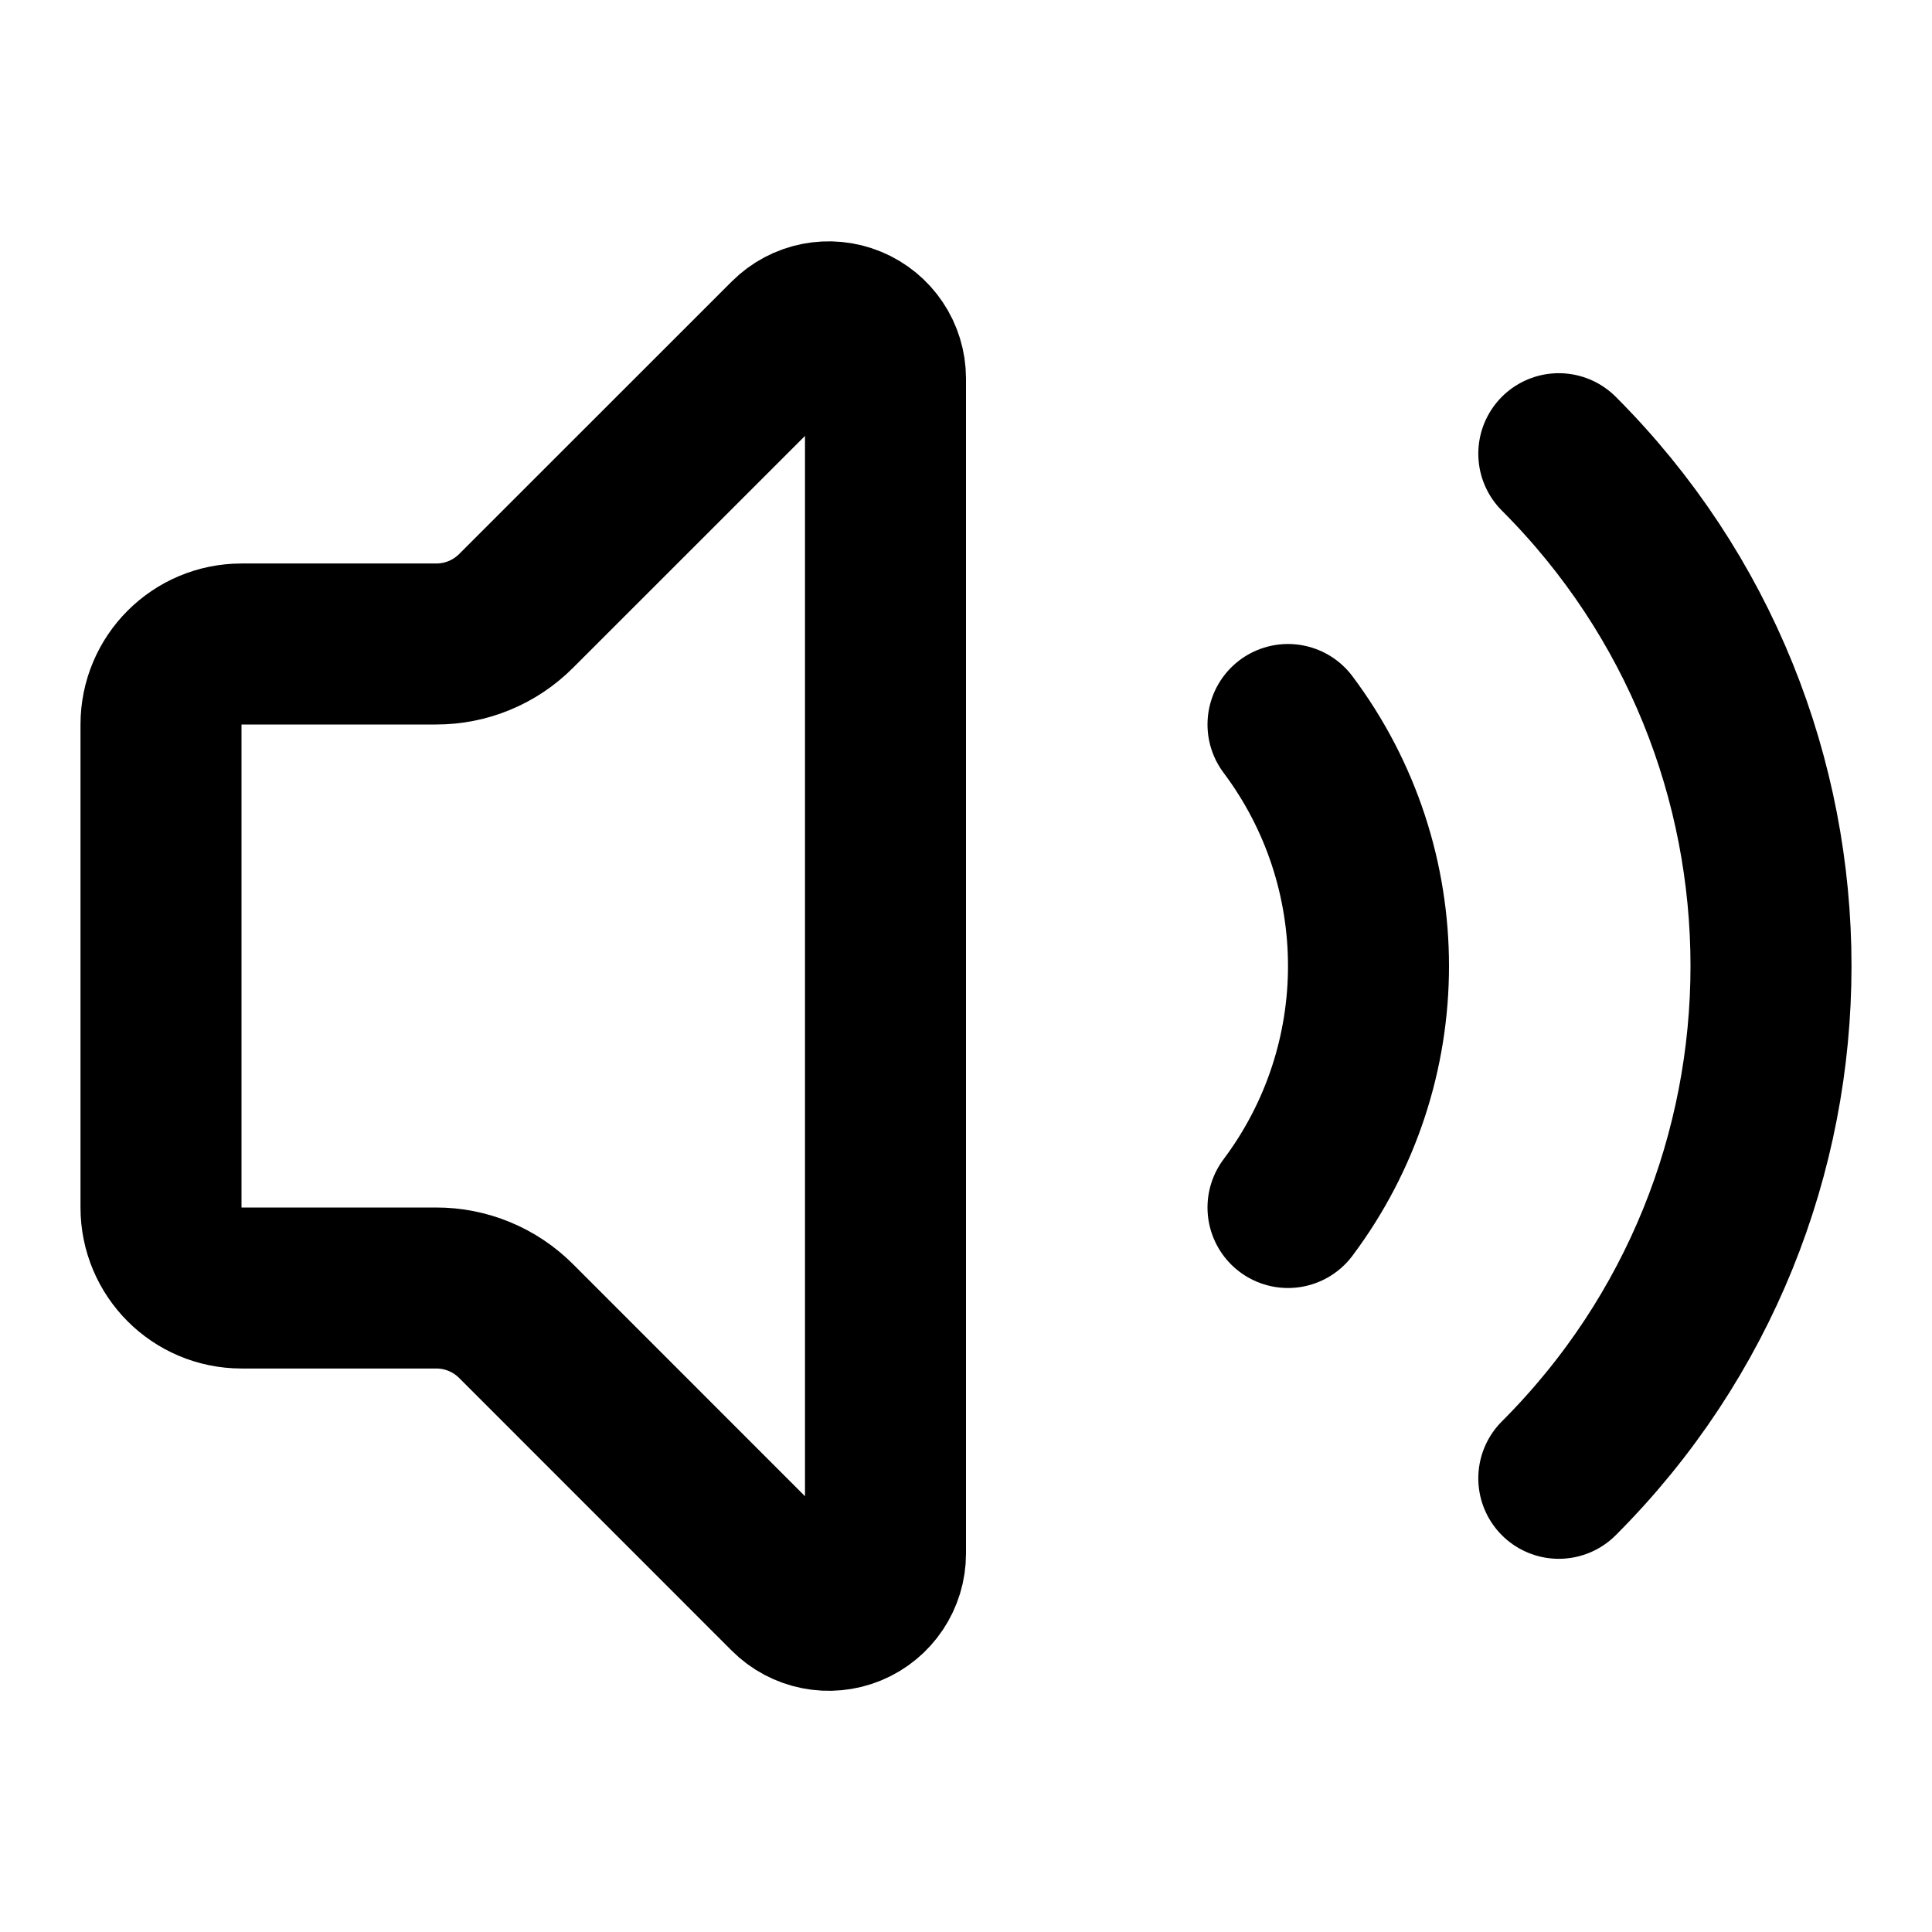
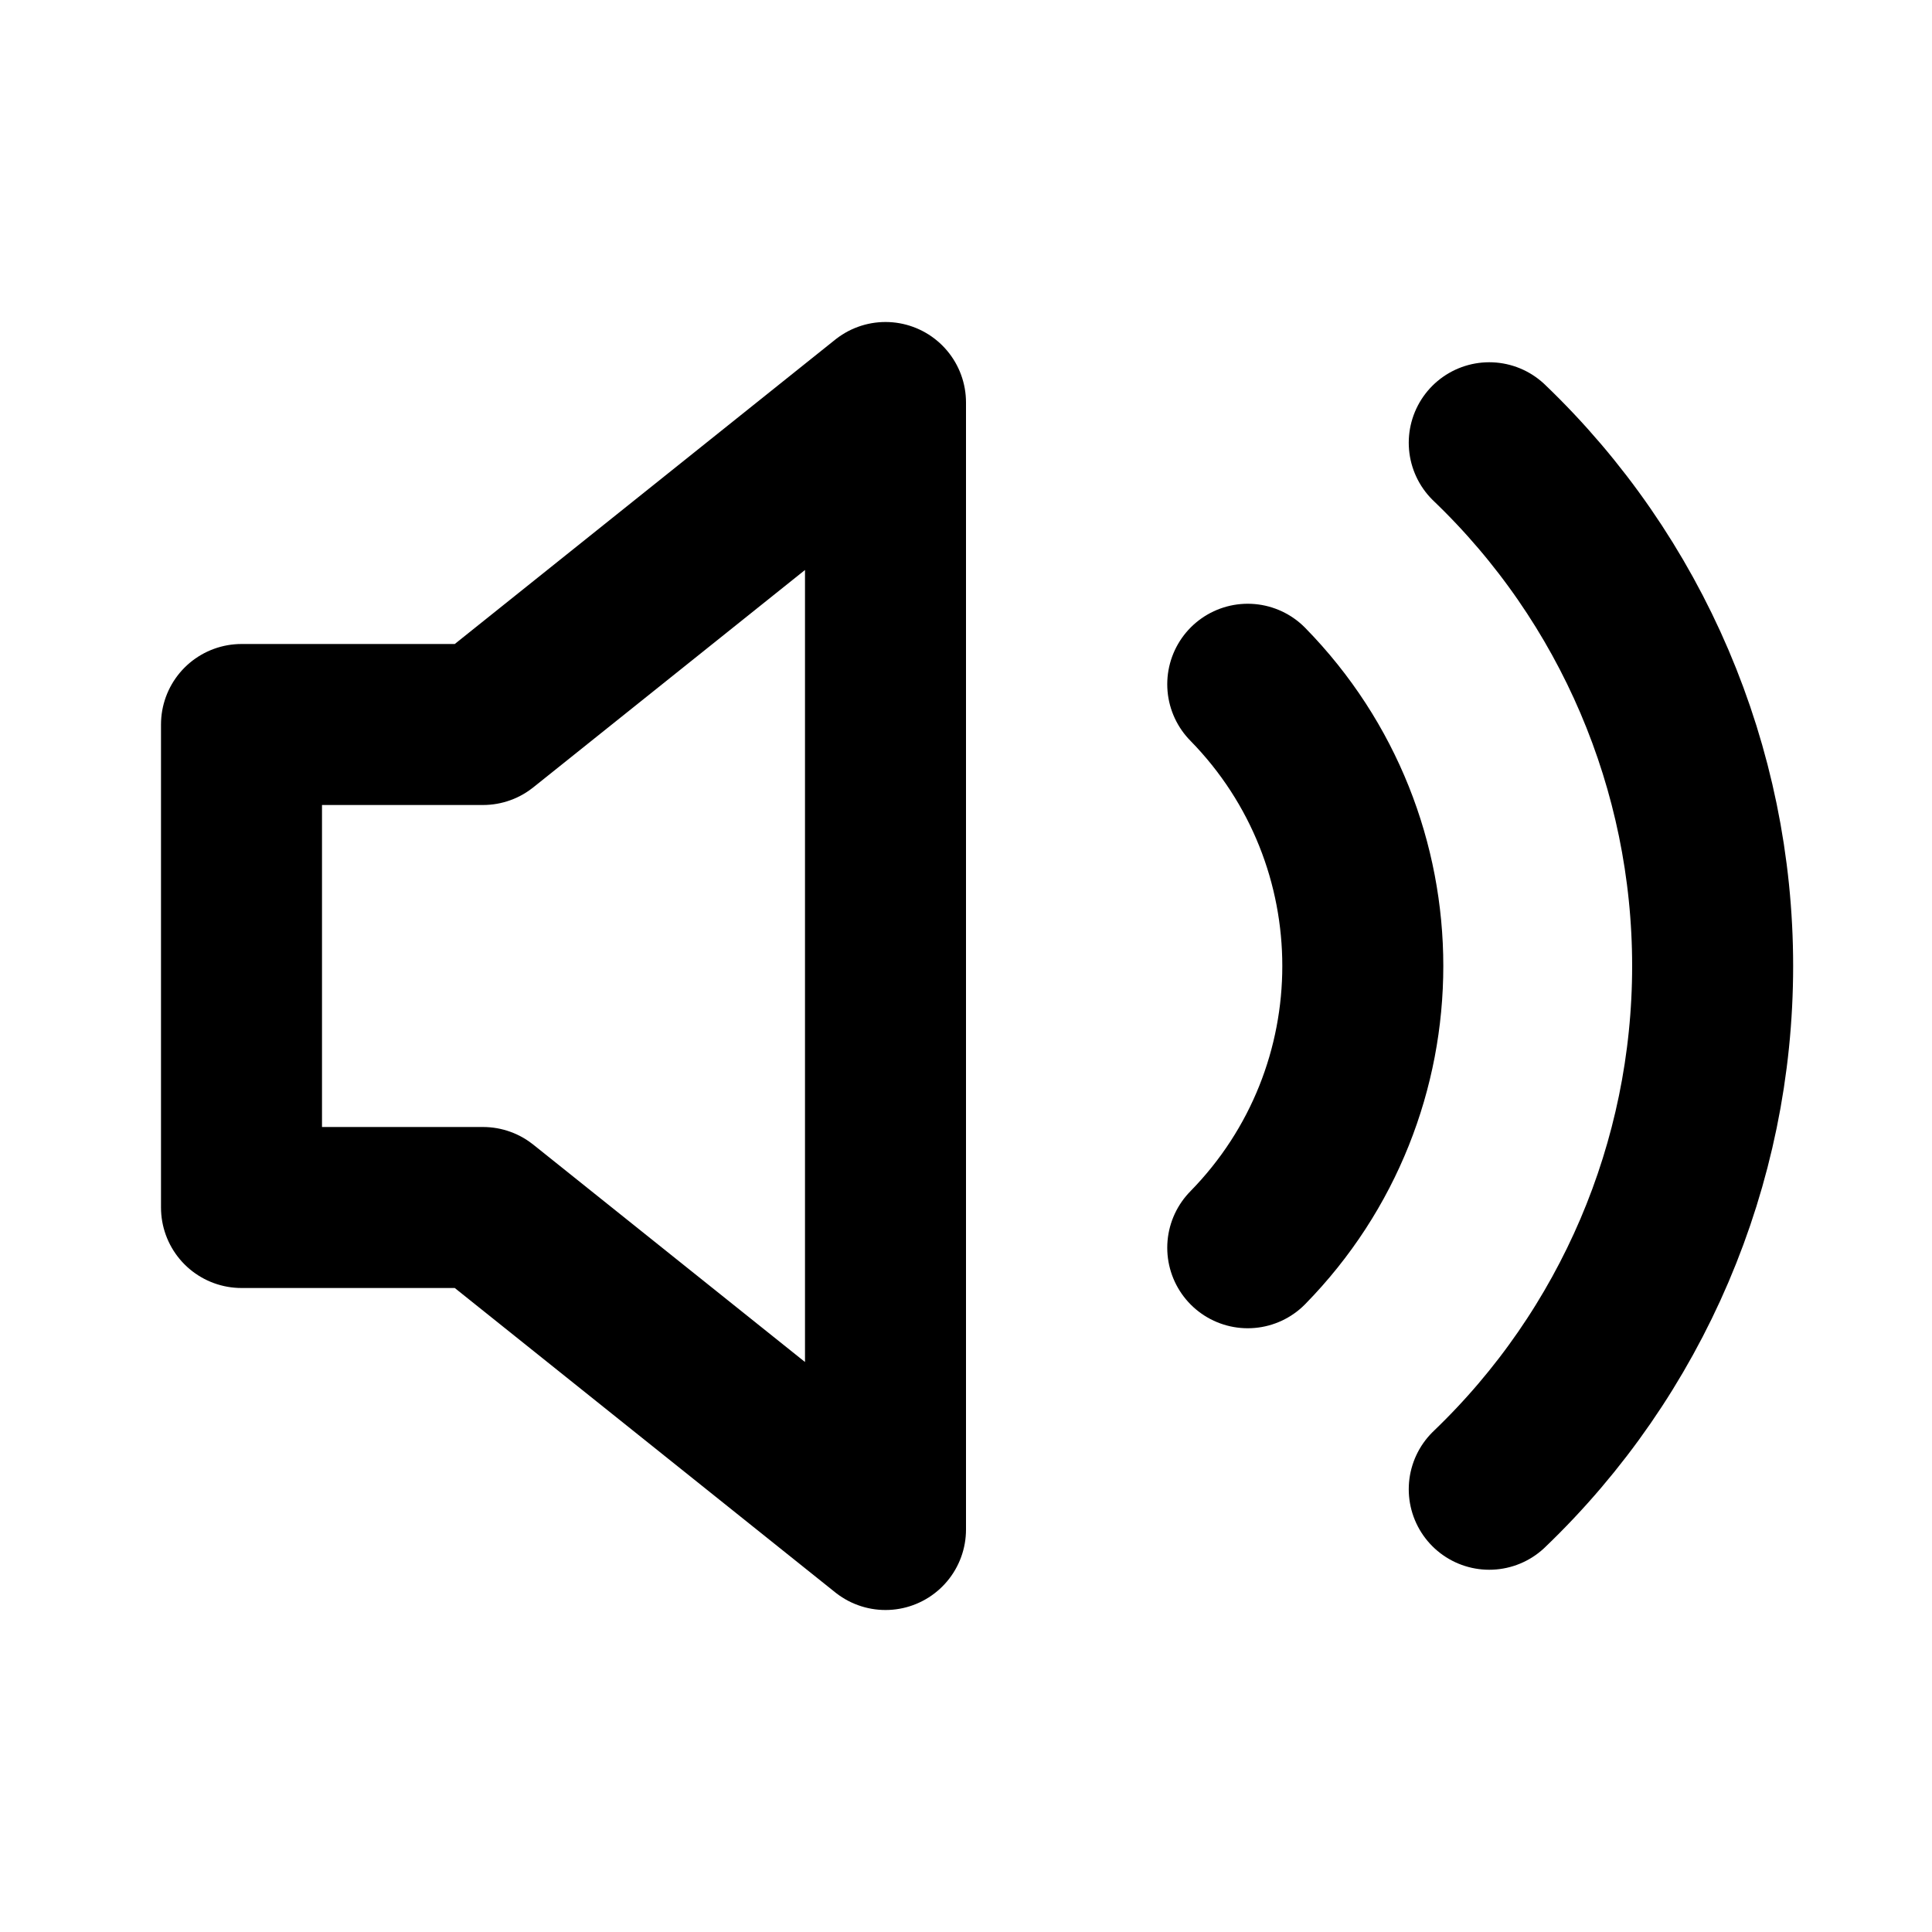
<svg xmlns="http://www.w3.org/2000/svg" width="24" height="24" viewBox="0 0 24 24" fill="none" stroke="currentColor" stroke-width="2" stroke-linecap="round" stroke-linejoin="round">
-   <path d="M11 4.702a.705.705 0 0 0-1.203-.498L6.413 7.587A1.4 1.4 0 0 1 5.416 8H3a1 1 0 0 0-1 1v6a1 1 0 0 0 1 1h2.416a1.4 1.4 0 0 1 .997.413l3.383 3.384A.705.705 0 0 0 11 19.298z" />
-   <path d="M16 9a5 5 0 0 1 0 6" />
-   <path d="M19.364 18.364a9 9 0 0 0 0-12.728" />
+   <path d="M11 5L6 9H3v6h3l5 4zM15.5 8.5a5 5 0 010 7M18.5 5.5a9 9 0 010 13" />
</svg>
